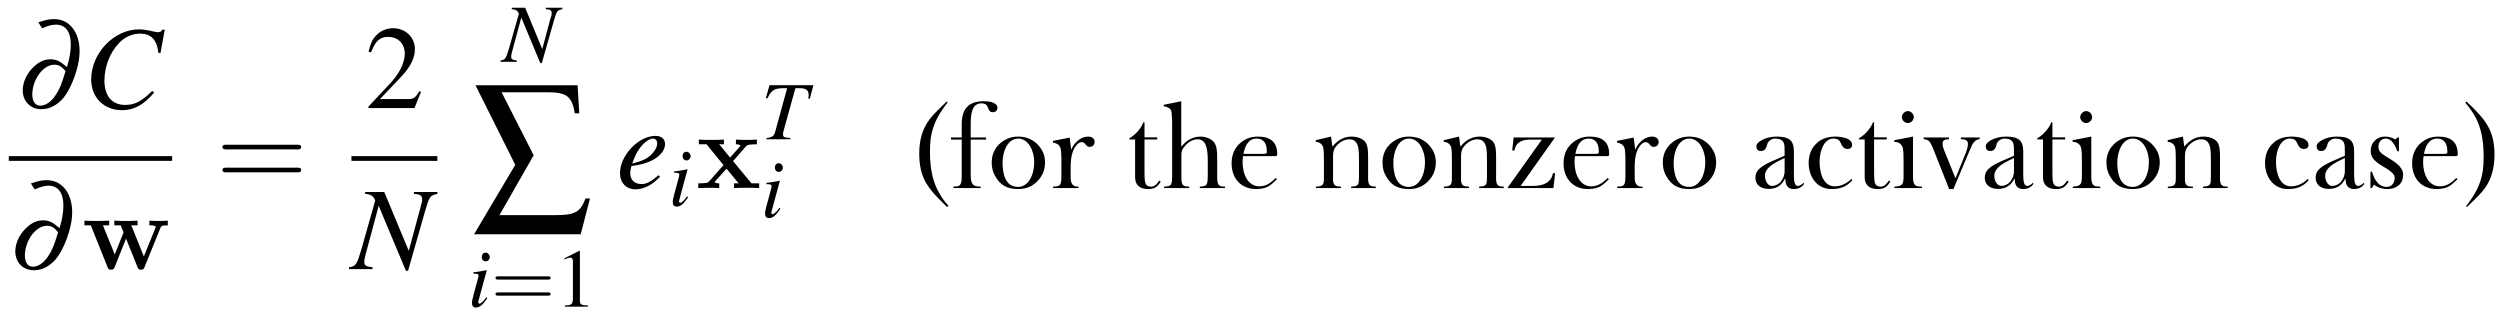
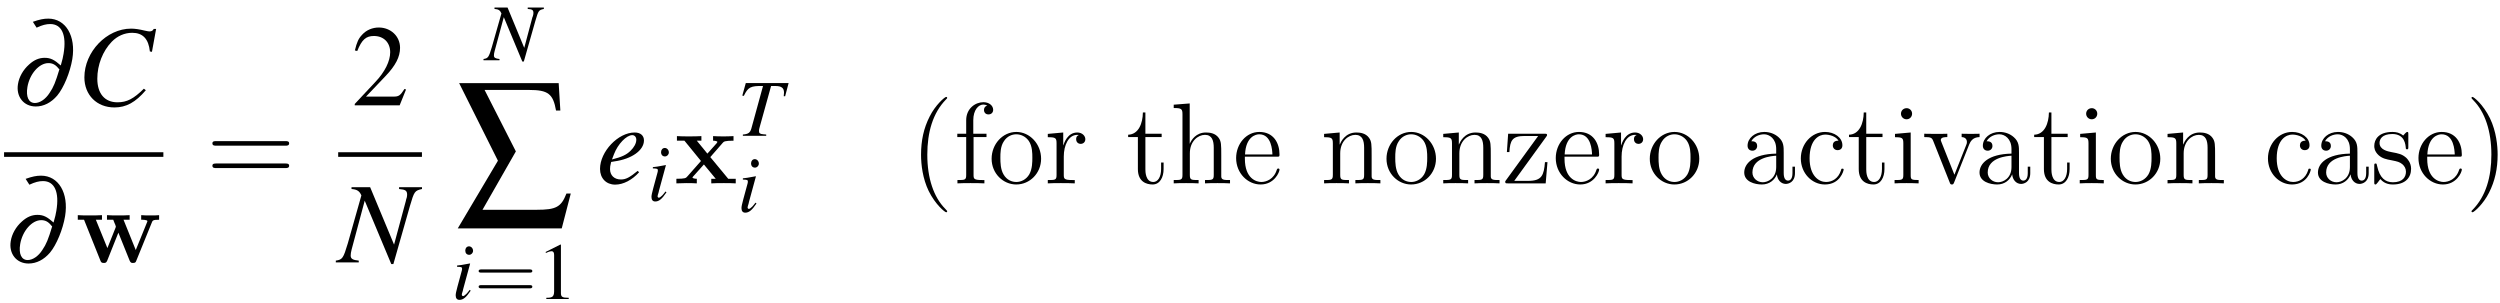
- <svg xmlns="http://www.w3.org/2000/svg" xmlns:xlink="http://www.w3.org/1999/xlink" width="274pt" height="34pt" viewBox="0 0 274 34" version="1.1">
+ <svg xmlns="http://www.w3.org/2000/svg" xmlns:xlink="http://www.w3.org/1999/xlink" width="281pt" height="34pt" viewBox="0 0 281 34" version="1.1">
  <defs>
    <g>
      <symbol overflow="visible" id="glyph0-0">
        <path style="stroke:none;" d="" />
      </symbol>
      <symbol overflow="visible" id="glyph0-1">
        <path style="stroke:none;" d="M 2.844 -8.734 C 3.484 -9.031 3.922 -9.141 4.375 -9.141 C 5.672 -9.141 6.234 -7.922 5.875 -5.797 C 5.812 -5.422 5.75 -5.125 5.562 -4.484 C 4.844 -5.125 4.406 -5.344 3.75 -5.344 C 3.125 -5.344 2.562 -5.109 2 -4.594 C 1.328 -4 0.875 -3.188 0.75 -2.391 C 0.516 -0.984 1.391 0.125 2.75 0.125 C 3.641 0.125 4.469 -0.297 5.156 -1.094 C 5.891 -1.969 6.609 -3.703 6.859 -5.203 C 7.281 -7.797 6.125 -9.75 4.156 -9.75 C 3.641 -9.75 3.172 -9.656 2.422 -9.391 Z M 5.406 -4.047 C 4.969 -2.609 4.75 -2.047 4.297 -1.391 C 3.859 -0.703 3.219 -0.266 2.656 -0.266 C 1.953 -0.266 1.625 -0.953 1.812 -2.062 C 2.062 -3.531 3.125 -4.75 4.172 -4.75 C 4.625 -4.75 4.969 -4.578 5.312 -4.141 C 5.375 -4.094 5.375 -4.094 5.406 -4.047 Z M 5.406 -4.047 " />
      </symbol>
      <symbol overflow="visible" id="glyph1-0">
        <path style="stroke:none;" d="" />
      </symbol>
      <symbol overflow="visible" id="glyph1-1">
        <path style="stroke:none;" d="M 8.453 -6.016 L 8.922 -8.594 L 8.656 -8.594 C 8.547 -8.391 8.422 -8.312 8.156 -8.312 C 8.062 -8.312 7.906 -8.344 7.625 -8.406 C 7.047 -8.547 6.531 -8.625 6.109 -8.625 C 3.359 -8.625 0.859 -6.016 0.859 -3.141 C 0.859 -1.172 2.25 0.234 4.234 0.234 C 5.562 0.234 6.609 -0.344 7.766 -1.703 L 7.547 -1.875 C 6.391 -0.734 5.641 -0.344 4.578 -0.344 C 3.141 -0.344 2.312 -1.328 2.312 -3 C 2.312 -4.547 2.922 -6.109 3.938 -7.156 C 4.562 -7.797 5.375 -8.156 6.234 -8.156 C 7.422 -8.156 8.078 -7.469 8.219 -6.062 Z M 8.453 -6.016 " />
      </symbol>
      <symbol overflow="visible" id="glyph1-2">
        <path style="stroke:none;" d="M 9.422 -8.453 L 6.844 -8.453 L 6.844 -8.25 C 7.578 -8.188 7.75 -8.062 7.75 -7.594 C 7.75 -7.438 7.719 -7.281 7.625 -7.016 C 7.609 -6.984 7.609 -6.938 7.609 -6.922 L 6.281 -2 L 3.594 -8.453 L 1.5 -8.453 L 1.5 -8.25 C 2.109 -8.203 2.391 -8.031 2.609 -7.531 L 1.078 -2.125 C 0.578 -0.469 0.484 -0.312 -0.266 -0.203 L -0.266 0 L 2.312 0 L 2.312 -0.203 C 1.641 -0.266 1.406 -0.406 1.406 -0.766 C 1.406 -0.938 1.438 -1.188 1.516 -1.469 L 2.984 -6.938 L 5.969 0.188 L 6.203 0.188 L 8.062 -6.328 C 8.547 -7.984 8.594 -8.062 9.422 -8.25 Z M 9.422 -8.453 " />
      </symbol>
      <symbol overflow="visible" id="glyph1-3">
        <path style="stroke:none;" d="M 4.641 -1.406 C 3.703 -0.641 3.297 -0.438 2.75 -0.438 C 2 -0.438 1.531 -0.906 1.531 -1.609 C 1.531 -1.797 1.547 -2 1.656 -2.406 L 2.016 -2.469 C 3.969 -2.734 5.344 -3.719 5.344 -4.828 C 5.344 -5.375 4.953 -5.719 4.297 -5.719 C 2.438 -5.719 0.406 -3.578 0.406 -1.625 C 0.406 -0.578 1.094 0.141 2.109 0.141 C 3.031 0.141 4.031 -0.391 4.797 -1.25 Z M 1.969 -3.266 C 2.406 -4.422 3.375 -5.422 4.031 -5.422 C 4.297 -5.422 4.484 -5.203 4.484 -4.906 C 4.484 -4.5 4.234 -4.047 3.828 -3.656 C 3.359 -3.203 2.859 -2.969 1.75 -2.688 Z M 1.969 -3.266 " />
      </symbol>
      <symbol overflow="visible" id="glyph2-0">
        <path style="stroke:none;" d="" />
      </symbol>
      <symbol overflow="visible" id="glyph2-1">
        <path style="stroke:none;" d="M 8.609 -4.5 C 8.688 -4.703 8.719 -4.797 9.422 -4.797 L 9.422 -5.312 C 9.078 -5.281 8.922 -5.281 8.484 -5.281 C 8 -5.281 7.844 -5.281 7.406 -5.312 L 7.406 -4.797 C 7.516 -4.797 8.109 -4.797 8.109 -4.641 C 8.109 -4.625 8.109 -4.609 8.062 -4.5 L 6.797 -1.391 L 5.422 -4.797 L 6.109 -4.797 L 6.109 -5.312 C 5.828 -5.281 5.109 -5.281 4.797 -5.281 C 4.188 -5.281 4.156 -5.281 3.562 -5.312 L 3.562 -4.797 L 4.266 -4.797 C 4.297 -4.703 4.359 -4.547 4.406 -4.438 C 4.453 -4.359 4.562 -4.078 4.562 -4.016 C 4.562 -4 4.531 -3.906 4.516 -3.875 L 3.609 -1.609 L 2.312 -4.797 L 3 -4.797 L 3 -5.312 C 2.719 -5.281 1.906 -5.281 1.594 -5.281 C 1.203 -5.281 0.641 -5.281 0.281 -5.312 L 0.281 -4.797 L 0.984 -4.797 L 2.812 -0.234 C 2.891 -0.031 2.938 0.062 3.203 0.062 C 3.328 0.062 3.484 0.062 3.578 -0.172 L 4.844 -3.344 L 6.109 -0.203 C 6.219 0.062 6.344 0.062 6.484 0.062 C 6.75 0.062 6.797 -0.016 6.875 -0.234 Z M 8.609 -4.5 " />
      </symbol>
      <symbol overflow="visible" id="glyph2-2">
        <path style="stroke:none;" d="M 4.031 -2.953 L 5.422 -4.547 C 5.547 -4.703 5.656 -4.797 6.641 -4.797 L 6.641 -5.312 C 5.969 -5.281 5.953 -5.281 5.547 -5.281 C 5.203 -5.281 4.688 -5.281 4.344 -5.312 L 4.344 -4.797 C 4.578 -4.797 4.828 -4.734 4.828 -4.656 C 4.828 -4.625 4.766 -4.547 4.75 -4.516 L 3.703 -3.344 L 2.516 -4.797 L 3.031 -4.797 L 3.031 -5.312 C 2.75 -5.281 1.938 -5.281 1.609 -5.281 C 1.25 -5.281 0.609 -5.281 0.281 -5.312 L 0.281 -4.797 L 1.125 -4.797 L 2.984 -2.516 L 1.438 -0.766 C 1.297 -0.594 1.203 -0.516 0.219 -0.516 L 0.219 0 C 0.938 -0.031 0.953 -0.031 1.328 -0.031 C 1.672 -0.031 2.172 -0.031 2.516 0 L 2.516 -0.516 C 2.281 -0.516 2.031 -0.578 2.031 -0.656 C 2.031 -0.672 2.031 -0.688 2.109 -0.781 L 3.312 -2.125 L 4.641 -0.516 L 4.141 -0.516 L 4.141 0 C 4.422 -0.031 5.219 -0.031 5.562 -0.031 C 5.922 -0.031 6.547 -0.031 6.891 0 L 6.891 -0.516 L 6.047 -0.516 Z M 4.031 -2.953 " />
      </symbol>
      <symbol overflow="visible" id="glyph3-0">
        <path style="stroke:none;" d="" />
      </symbol>
      <symbol overflow="visible" id="glyph3-1">
        <path style="stroke:none;" d="M 8.906 -4.234 C 9.094 -4.234 9.344 -4.234 9.344 -4.5 C 9.344 -4.75 9.094 -4.75 8.906 -4.75 L 1.156 -4.75 C 0.969 -4.75 0.719 -4.75 0.719 -4.5 C 0.719 -4.234 0.969 -4.234 1.172 -4.234 Z M 8.906 -1.719 C 9.094 -1.719 9.344 -1.719 9.344 -1.984 C 9.344 -2.234 9.094 -2.234 8.906 -2.234 L 1.172 -2.234 C 0.969 -2.234 0.719 -2.234 0.719 -1.984 C 0.719 -1.719 0.969 -1.719 1.156 -1.719 Z M 8.906 -1.719 " />
      </symbol>
      <symbol overflow="visible" id="glyph4-0">
        <path style="stroke:none;" d="" />
      </symbol>
      <symbol overflow="visible" id="glyph4-1">
        <path style="stroke:none;" d="M 6.156 -1.781 L 5.984 -1.844 C 5.5 -1.094 5.344 -0.984 4.75 -0.984 L 1.656 -0.984 L 3.828 -3.266 C 4.984 -4.469 5.484 -5.453 5.484 -6.469 C 5.484 -7.766 4.438 -8.75 3.094 -8.75 C 2.391 -8.75 1.703 -8.469 1.234 -7.953 C 0.812 -7.516 0.625 -7.094 0.406 -6.172 L 0.672 -6.109 C 1.188 -7.391 1.656 -7.797 2.547 -7.797 C 3.641 -7.797 4.375 -7.062 4.375 -5.969 C 4.375 -4.969 3.781 -3.75 2.688 -2.609 L 0.391 -0.156 L 0.391 0 L 5.438 0 Z M 6.156 -1.781 " />
      </symbol>
      <symbol overflow="visible" id="glyph5-0">
        <path style="stroke:none;" d="" />
      </symbol>
      <symbol overflow="visible" id="glyph5-1">
        <path style="stroke:none;" d="M 6.594 -5.922 L 4.781 -5.922 L 4.781 -5.766 C 5.297 -5.734 5.422 -5.641 5.422 -5.312 C 5.422 -5.203 5.406 -5.094 5.344 -4.906 C 5.328 -4.891 5.312 -4.844 5.312 -4.844 L 4.391 -1.391 L 2.516 -5.922 L 1.047 -5.922 L 1.047 -5.766 C 1.484 -5.734 1.672 -5.625 1.828 -5.266 L 0.75 -1.484 C 0.406 -0.328 0.328 -0.219 -0.188 -0.141 L -0.188 0 L 1.609 0 L 1.609 -0.141 C 1.156 -0.188 0.984 -0.281 0.984 -0.531 C 0.984 -0.656 1 -0.828 1.062 -1.031 L 2.094 -4.844 L 4.172 0.141 L 4.344 0.141 L 5.641 -4.422 C 5.984 -5.594 6.016 -5.641 6.594 -5.766 Z M 6.594 -5.922 " />
      </symbol>
      <symbol overflow="visible" id="glyph5-2">
        <path style="stroke:none;" d="M 2.016 -1.031 C 1.797 -0.75 1.734 -0.672 1.641 -0.578 C 1.484 -0.422 1.344 -0.328 1.266 -0.328 C 1.203 -0.328 1.125 -0.406 1.125 -0.469 C 1.125 -0.547 1.156 -0.688 1.219 -0.859 C 1.219 -0.891 1.234 -0.953 1.266 -1.031 L 1.266 -1.062 L 2.062 -3.984 L 2.047 -4 C 1.125 -3.828 0.938 -3.797 0.594 -3.766 L 0.594 -3.625 C 1.062 -3.609 1.156 -3.594 1.156 -3.406 C 1.156 -3.328 1.141 -3.188 1.078 -3.016 L 0.641 -1.406 C 0.5 -0.875 0.438 -0.594 0.438 -0.422 C 0.438 -0.078 0.594 0.094 0.859 0.094 C 1.281 0.094 1.609 -0.172 2.125 -0.938 Z M 1.938 -5.922 C 1.688 -5.922 1.516 -5.719 1.516 -5.453 C 1.516 -5.156 1.688 -4.969 1.953 -4.969 C 2.188 -4.969 2.391 -5.172 2.391 -5.422 C 2.391 -5.688 2.188 -5.922 1.938 -5.922 Z M 1.938 -5.922 " />
      </symbol>
      <symbol overflow="visible" id="glyph5-3">
        <path style="stroke:none;" d="M 5.734 -5.922 L 0.922 -5.922 L 0.531 -4.516 L 0.703 -4.484 C 1.172 -5.469 1.469 -5.625 2.859 -5.594 L 1.547 -0.812 C 1.406 -0.328 1.188 -0.188 0.594 -0.141 L 0.594 0 L 3.219 0 L 3.219 -0.141 C 3.062 -0.156 2.922 -0.172 2.875 -0.172 C 2.516 -0.203 2.406 -0.281 2.406 -0.547 C 2.406 -0.672 2.422 -0.781 2.516 -1.094 L 3.766 -5.594 L 4.266 -5.594 C 4.922 -5.594 5.219 -5.375 5.219 -4.859 C 5.219 -4.75 5.203 -4.609 5.188 -4.453 L 5.344 -4.438 Z M 5.734 -5.922 " />
      </symbol>
      <symbol overflow="visible" id="glyph6-0">
        <path style="stroke:none;" d="" />
      </symbol>
      <symbol overflow="visible" id="glyph6-1">
        <path style="stroke:none;" d="M 3.281 -13.266 L 8.281 -13.266 C 10.422 -13.266 10.984 -12.828 11.312 -10.953 L 11.797 -10.953 L 11.609 -14.031 L 0.422 -14.031 L 4.781 -5.312 L 0.266 2.297 L 11.953 2.297 L 12.969 -1.625 L 12.484 -1.625 C 11.891 -0.109 11.328 0.203 9.156 0.203 L 3.047 0.203 L 6.797 -6.359 Z M 3.281 -13.266 " />
      </symbol>
      <symbol overflow="visible" id="glyph7-0">
        <path style="stroke:none;" d="" />
      </symbol>
      <symbol overflow="visible" id="glyph7-1">
        <path style="stroke:none;" d="M 6.219 -2.969 C 6.359 -2.969 6.531 -2.969 6.531 -3.141 C 6.531 -3.328 6.359 -3.328 6.234 -3.328 L 0.812 -3.328 C 0.688 -3.328 0.5 -3.328 0.5 -3.141 C 0.5 -2.969 0.688 -2.969 0.812 -2.969 Z M 6.234 -1.203 C 6.359 -1.203 6.531 -1.203 6.531 -1.391 C 6.531 -1.562 6.359 -1.562 6.219 -1.562 L 0.812 -1.562 C 0.688 -1.562 0.5 -1.562 0.5 -1.391 C 0.5 -1.203 0.688 -1.203 0.812 -1.203 Z M 6.234 -1.203 " />
      </symbol>
      <symbol overflow="visible" id="glyph8-0">
        <path style="stroke:none;" d="" />
      </symbol>
      <symbol overflow="visible" id="glyph8-1">
        <path style="stroke:none;" d="M 2.641 -6.125 L 1 -5.297 L 1 -5.172 C 1.109 -5.219 1.219 -5.25 1.25 -5.281 C 1.406 -5.344 1.562 -5.375 1.656 -5.375 C 1.844 -5.375 1.938 -5.234 1.938 -4.953 L 1.938 -0.844 C 1.938 -0.547 1.859 -0.328 1.719 -0.25 C 1.578 -0.172 1.453 -0.141 1.062 -0.141 L 1.062 0 L 3.578 0 L 3.578 -0.141 C 2.859 -0.141 2.703 -0.234 2.703 -0.672 L 2.703 -6.109 Z M 2.641 -6.125 " />
      </symbol>
      <symbol overflow="visible" id="glyph9-0">
-         <path style="stroke:none;" d="M 1.516 -11.344 L 1.516 3.047 L 7.312 3.047 L 7.312 -11.344 Z M 2.812 2.328 L 2.812 -10.641 L 6.016 -10.641 L 6.016 2.328 Z M 2.812 2.328 " />
+         <path style="stroke:none;" d="" />
      </symbol>
      <symbol overflow="visible" id="glyph9-1">
-         <path style="stroke:none;" d="M 3.656 -9.391 L 3.547 -9.484 C 2.641 -8.578 1.781 -7.859 1.25 -6.859 C 0.719 -5.891 0.547 -4.844 0.547 -3.781 C 0.547 -2.688 0.703 -1.625 1.25 -0.641 C 1.844 0.391 2.672 1.172 3.594 2.078 L 3.75 1.938 C 3.375 1.547 3.078 1.125 2.828 0.703 C 2.078 -0.5 1.719 -2 1.719 -3.984 C 1.719 -4.5 1.75 -5 1.797 -5.422 C 2.062 -7.141 2.75 -8.188 3.656 -9.391 Z M 3.656 -9.391 " />
+         <path style="stroke:none;" d="M 4.203 3.141 C 4.203 3.109 4.203 3.078 3.984 2.859 C 2.688 1.547 1.969 -0.578 1.969 -3.219 C 1.969 -5.734 2.578 -7.906 4.078 -9.438 C 4.203 -9.547 4.203 -9.578 4.203 -9.609 C 4.203 -9.688 4.141 -9.719 4.094 -9.719 C 3.922 -9.719 2.859 -8.781 2.234 -7.516 C 1.562 -6.203 1.266 -4.812 1.266 -3.219 C 1.266 -2.078 1.453 -0.531 2.125 0.859 C 2.891 2.406 3.953 3.25 4.094 3.25 C 4.141 3.25 4.203 3.219 4.203 3.141 Z M 4.203 3.141 " />
      </symbol>
      <symbol overflow="visible" id="glyph9-2">
-         <path style="stroke:none;" d="M 3.562 -9.281 C 4.156 -9.281 4.219 -8.969 4.312 -8.734 C 4.406 -8.453 4.531 -8.312 4.859 -8.312 C 5.141 -8.312 5.328 -8.547 5.328 -8.828 C 5.328 -9.031 5.188 -9.188 4.906 -9.328 C 4.641 -9.469 4.281 -9.516 3.844 -9.516 C 2.266 -9.516 1.406 -8.812 1.406 -6.969 L 1.406 -5.547 L 0.234 -5.547 L 0.234 -5.312 L 1.406 -5.312 L 1.406 -1.391 C 1.406 -0.953 1.406 -0.609 1.25 -0.391 C 1.125 -0.172 0.875 -0.188 0.5 -0.156 L 0.5 0 L 3.484 0 L 3.484 -0.156 C 3.266 -0.172 3.078 -0.172 2.938 -0.219 C 2.469 -0.344 2.391 -0.828 2.391 -1.469 L 2.391 -5.312 L 4.078 -5.312 L 4.078 -5.547 L 2.391 -5.547 L 2.391 -7.031 C 2.391 -8.359 2.625 -9.281 3.562 -9.281 Z M 3.562 -9.281 " />
+         <path style="stroke:none;" d="M 4.438 -8.266 C 4.438 -8.75 3.969 -9.125 3.344 -9.125 C 2.438 -9.125 1.406 -8.422 1.406 -7.094 L 1.406 -5.578 L 0.406 -5.578 L 0.406 -5.203 L 1.406 -5.203 L 1.406 -0.953 C 1.406 -0.375 1.266 -0.375 0.422 -0.375 L 0.422 0 C 0.797 -0.031 1.5 -0.031 1.891 -0.031 C 2.234 -0.031 3.156 -0.031 3.453 0 L 3.453 -0.375 L 3.203 -0.375 C 2.25 -0.375 2.234 -0.516 2.234 -0.984 L 2.234 -5.203 L 3.688 -5.203 L 3.688 -5.578 L 2.203 -5.578 L 2.203 -7.094 C 2.203 -8.266 2.797 -8.859 3.328 -8.859 C 3.438 -8.859 3.625 -8.828 3.781 -8.75 C 3.734 -8.75 3.406 -8.625 3.406 -8.25 C 3.406 -7.953 3.609 -7.75 3.906 -7.75 C 4.219 -7.75 4.438 -7.953 4.438 -8.266 Z M 4.438 -8.266 " />
      </symbol>
      <symbol overflow="visible" id="glyph9-3">
-         <path style="stroke:none;" d="M 3.391 -5.641 C 3 -5.641 2.641 -5.578 2.281 -5.438 C 1.312 -5.031 0.5 -4.156 0.5 -2.812 C 0.5 -2.391 0.562 -2 0.719 -1.625 C 1.172 -0.688 1.781 0.109 3.391 0.109 C 4.375 0.109 5 -0.25 5.469 -0.719 C 5.953 -1.188 6.344 -1.875 6.344 -2.812 C 6.344 -3.219 6.266 -3.594 6.109 -3.953 C 5.641 -4.891 4.766 -5.641 3.391 -5.641 Z M 3.391 -5.422 C 4.562 -5.422 5.172 -4 5.156 -2.812 C 5.141 -1.297 4.438 -0.125 3.391 -0.125 C 2 -0.125 1.688 -1.516 1.688 -2.812 C 1.688 -4 2.25 -5.422 3.391 -5.422 Z M 3.391 -5.422 " />
+         <path style="stroke:none;" d="M 5.953 -2.766 C 5.953 -4.438 4.672 -5.781 3.172 -5.781 C 1.625 -5.781 0.391 -4.406 0.391 -2.766 C 0.391 -1.109 1.688 0.125 3.156 0.125 C 4.688 0.125 5.953 -1.141 5.953 -2.766 Z M 4.969 -2.891 C 4.969 -2.438 4.969 -1.625 4.625 -1.016 C 4.266 -0.406 3.672 -0.156 3.172 -0.156 C 2.688 -0.156 2.109 -0.359 1.734 -1 C 1.391 -1.578 1.375 -2.344 1.375 -2.891 C 1.375 -3.375 1.375 -4.172 1.781 -4.75 C 2.141 -5.312 2.703 -5.516 3.156 -5.516 C 3.672 -5.516 4.203 -5.281 4.562 -4.781 C 4.969 -4.188 4.969 -3.375 4.969 -2.891 Z M 4.969 -2.891 " />
      </symbol>
      <symbol overflow="visible" id="glyph9-4">
-         <path style="stroke:none;" d="M 4.938 -5.047 C 4.938 -5.438 4.625 -5.641 4.219 -5.641 C 4.047 -5.641 3.859 -5.609 3.688 -5.547 C 3.109 -5.328 2.656 -4.828 2.391 -4.25 L 2.359 -4.25 L 2.203 -5.531 L 0.375 -5.172 L 0.375 -4.984 C 0.562 -4.969 0.844 -4.844 0.953 -4.75 C 1.172 -4.562 1.25 -4.344 1.266 -3.922 C 1.297 -3.656 1.297 -3.297 1.297 -2.812 L 1.297 -1.375 C 1.297 -1.094 1.281 -0.906 1.266 -0.734 C 1.188 -0.203 0.969 -0.188 0.391 -0.156 L 0.391 0 L 3.172 0 L 3.172 -0.156 C 2.984 -0.172 2.844 -0.156 2.703 -0.234 C 2.312 -0.453 2.312 -0.844 2.312 -1.453 L 2.312 -2.297 C 2.312 -3.266 2.469 -4.078 2.875 -4.609 C 3.062 -4.859 3.297 -5.031 3.484 -5.031 C 3.984 -5.031 3.953 -4.531 4.344 -4.516 C 4.688 -4.5 4.938 -4.703 4.938 -5.047 Z M 4.938 -5.047 " />
+         <path style="stroke:none;" d="M 4.578 -4.969 C 4.578 -5.344 4.219 -5.719 3.672 -5.719 C 2.562 -5.719 2.188 -4.516 2.109 -4.281 L 2.094 -4.281 L 2.094 -5.719 L 0.359 -5.562 L 0.359 -5.188 C 1.25 -5.188 1.344 -5.109 1.344 -4.469 L 1.344 -0.953 C 1.344 -0.375 1.203 -0.375 0.359 -0.375 L 0.359 0 C 0.719 -0.031 1.438 -0.031 1.828 -0.031 C 2.172 -0.031 3.094 -0.031 3.391 0 L 3.391 -0.375 L 3.141 -0.375 C 2.188 -0.375 2.156 -0.516 2.156 -0.984 L 2.156 -3.016 C 2.156 -4.281 2.688 -5.453 3.672 -5.453 C 3.781 -5.453 3.812 -5.453 3.859 -5.438 C 3.75 -5.391 3.547 -5.312 3.547 -4.969 C 3.547 -4.578 3.844 -4.438 4.047 -4.438 C 4.312 -4.438 4.578 -4.609 4.578 -4.969 Z M 4.578 -4.969 " />
      </symbol>
      <symbol overflow="visible" id="glyph9-5">
-         <path style="stroke:none;" d="M 2.469 0.109 C 3.172 0.109 3.484 -0.109 3.859 -0.703 L 3.703 -0.828 C 3.5 -0.531 3.234 -0.156 2.797 -0.156 C 2.125 -0.156 2.078 -0.625 2.078 -1.703 L 2.078 -5.328 L 3.469 -5.328 L 3.469 -5.562 L 2.078 -5.562 L 2.078 -7.203 L 1.953 -7.203 C 1.688 -6.5 1.078 -5.844 0.422 -5.453 L 0.422 -5.328 L 1.047 -5.328 L 1.047 -1.172 C 1.047 -0.312 1.594 0.109 2.469 0.109 Z M 2.469 0.109 " />
+         <path style="stroke:none;" d="M 4.219 -1.609 L 4.219 -2.344 L 3.938 -2.344 L 3.938 -1.625 C 3.938 -0.703 3.562 -0.156 3.062 -0.156 C 2.172 -0.156 2.172 -1.359 2.172 -1.578 L 2.172 -5.203 L 4 -5.203 L 4 -5.578 L 2.172 -5.578 L 2.172 -7.969 L 1.891 -7.969 C 1.875 -6.75 1.406 -5.5 0.234 -5.469 L 0.234 -5.203 L 1.328 -5.203 L 1.328 -1.609 C 1.328 -0.172 2.297 0.125 2.984 0.125 C 3.797 0.125 4.219 -0.672 4.219 -1.609 Z M 4.219 -1.609 " />
      </symbol>
      <symbol overflow="visible" id="glyph9-6">
-         <path style="stroke:none;" d="M 2.172 -1.453 L 2.172 -3.609 C 2.172 -3.906 2.219 -4.156 2.359 -4.359 C 2.656 -4.766 3.188 -5.344 3.953 -5.344 C 4.938 -5.344 5.062 -4.188 5.062 -2.922 L 5.062 -1.375 C 5.062 -1.094 5.047 -0.906 5.031 -0.734 C 4.969 -0.234 4.734 -0.188 4.188 -0.156 L 4.188 0 L 6.953 0 L 6.953 -0.156 C 6.766 -0.172 6.609 -0.172 6.484 -0.203 C 6.078 -0.344 6.094 -0.859 6.094 -1.453 L 6.094 -3.344 C 6.094 -4.125 6.031 -4.609 5.75 -5.031 C 5.438 -5.375 4.906 -5.641 4.25 -5.641 C 3.344 -5.641 2.609 -5.125 2.203 -4.562 L 2.156 -4.562 L 2.156 -9.516 L 0.234 -9.125 L 0.234 -8.953 C 0.547 -8.953 0.922 -8.75 1.016 -8.562 C 1.062 -8.516 1.062 -8.438 1.078 -8.359 C 1.109 -8.219 1.109 -8.047 1.125 -7.797 C 1.156 -7.547 1.156 -7.219 1.156 -6.812 L 1.156 -1.375 C 1.156 -0.953 1.156 -0.594 1.016 -0.375 C 0.875 -0.188 0.594 -0.188 0.266 -0.156 L 0.266 0 L 3.031 0 L 3.031 -0.156 C 2.844 -0.172 2.688 -0.172 2.562 -0.203 C 2.125 -0.344 2.172 -0.844 2.172 -1.453 Z M 2.172 -1.453 " />
+         <path style="stroke:none;" d="M 6.75 0 L 6.75 -0.375 C 6.094 -0.375 5.781 -0.375 5.766 -0.766 L 5.766 -3.141 C 5.766 -4.359 5.766 -4.719 5.469 -5.125 C 5.094 -5.641 4.484 -5.719 4.047 -5.719 C 2.922 -5.719 2.406 -4.875 2.234 -4.469 L 2.219 -4.469 L 2.219 -8.984 L 0.422 -8.844 L 0.422 -8.469 C 1.297 -8.469 1.406 -8.375 1.406 -7.75 L 1.406 -0.953 C 1.406 -0.375 1.25 -0.375 0.422 -0.375 L 0.422 0 C 0.75 -0.031 1.453 -0.031 1.812 -0.031 C 2.188 -0.031 2.891 -0.031 3.219 0 L 3.219 -0.375 C 2.391 -0.375 2.234 -0.375 2.234 -0.953 L 2.234 -3.375 C 2.234 -4.734 3.141 -5.453 3.938 -5.453 C 4.734 -5.453 4.922 -4.797 4.922 -4 L 4.922 -0.953 C 4.922 -0.375 4.781 -0.375 3.938 -0.375 L 3.938 0 C 4.281 -0.031 4.969 -0.031 5.344 -0.031 C 5.719 -0.031 6.406 -0.031 6.75 0 Z M 6.75 0 " />
      </symbol>
      <symbol overflow="visible" id="glyph9-7">
-         <path style="stroke:none;" d="M 3.547 -0.188 C 2.281 -0.188 1.703 -1.531 1.703 -2.844 C 1.703 -3.016 1.719 -3.375 1.766 -3.5 L 5.188 -3.5 C 5.422 -3.5 5.5 -3.516 5.5 -3.703 C 5.5 -5.062 4.734 -5.641 3.375 -5.641 C 2.969 -5.641 2.578 -5.578 2.219 -5.422 C 1.234 -4.984 0.5 -4.109 0.5 -2.703 C 0.5 -1.031 1.562 0.141 3.25 0.109 C 4.438 0.078 4.781 -0.312 5.469 -0.969 L 5.344 -1.109 C 4.891 -0.656 4.328 -0.188 3.547 -0.188 Z M 4.359 -4.047 C 4.359 -3.984 4.359 -3.922 4.359 -3.875 C 4.297 -3.703 3.984 -3.75 3.734 -3.75 L 1.797 -3.75 C 1.969 -4.656 2.359 -5.422 3.25 -5.422 C 4.125 -5.406 4.359 -4.719 4.359 -4.047 Z M 4.359 -4.047 " />
+         <path style="stroke:none;" d="M 5.266 -1.547 C 5.266 -1.625 5.203 -1.672 5.125 -1.672 C 5.031 -1.672 5 -1.609 4.969 -1.547 C 4.641 -0.453 3.766 -0.156 3.219 -0.156 C 2.688 -0.156 1.375 -0.516 1.375 -2.766 L 1.375 -3 L 4.969 -3 C 5.25 -3 5.266 -3 5.266 -3.25 C 5.266 -4.562 4.578 -5.781 3 -5.781 C 1.531 -5.781 0.391 -4.438 0.391 -2.844 C 0.391 -1.125 1.703 0.125 3.141 0.125 C 4.688 0.125 5.266 -1.266 5.266 -1.547 Z M 4.469 -3.25 L 1.391 -3.25 C 1.484 -5.281 2.625 -5.516 2.984 -5.516 C 4.375 -5.516 4.453 -3.688 4.469 -3.25 Z M 4.469 -3.25 " />
      </symbol>
      <symbol overflow="visible" id="glyph9-8">
-         <path style="stroke:none;" d="M 2.234 -4.578 L 2.188 -4.578 L 2.047 -5.641 L 0.375 -5.25 L 0.375 -5.062 C 0.547 -5.047 0.797 -5 0.953 -4.844 C 1.188 -4.594 1.266 -4.469 1.266 -3.141 L 1.266 -1.359 C 1.266 -1.094 1.266 -0.891 1.25 -0.719 C 1.203 -0.234 0.891 -0.188 0.391 -0.156 L 0.391 0 L 3.141 0 L 3.141 -0.156 C 2.938 -0.172 2.766 -0.172 2.656 -0.203 C 2.203 -0.359 2.266 -0.812 2.266 -1.438 L 2.266 -3.234 C 2.266 -3.719 2.266 -4.047 2.453 -4.359 C 2.719 -4.828 3.359 -5.344 4.047 -5.344 C 5.156 -5.344 5.109 -4.094 5.109 -2.953 L 5.109 -1.359 C 5.109 -1.094 5.109 -0.891 5.094 -0.719 C 5.047 -0.234 4.766 -0.188 4.25 -0.156 L 4.25 0 L 6.953 0 L 6.953 -0.156 C 6.781 -0.172 6.609 -0.172 6.5 -0.203 C 6.062 -0.344 6.109 -0.844 6.109 -1.438 L 6.109 -3.375 C 6.109 -4.141 6.078 -4.656 5.797 -5.062 C 5.484 -5.422 4.953 -5.641 4.297 -5.641 C 3.359 -5.641 2.688 -5.141 2.234 -4.578 Z M 2.234 -4.578 " />
+         <path style="stroke:none;" d="M 6.75 0 L 6.75 -0.375 C 6.094 -0.375 5.781 -0.375 5.766 -0.766 L 5.766 -3.141 C 5.766 -4.359 5.766 -4.719 5.469 -5.125 C 5.094 -5.641 4.484 -5.719 4.047 -5.719 C 2.781 -5.719 2.297 -4.641 2.188 -4.375 L 2.172 -4.375 L 2.172 -5.719 L 0.422 -5.562 L 0.422 -5.188 C 1.297 -5.188 1.406 -5.109 1.406 -4.469 L 1.406 -0.953 C 1.406 -0.375 1.25 -0.375 0.422 -0.375 L 0.422 0 C 0.75 -0.031 1.453 -0.031 1.812 -0.031 C 2.188 -0.031 2.891 -0.031 3.219 0 L 3.219 -0.375 C 2.391 -0.375 2.234 -0.375 2.234 -0.953 L 2.234 -3.375 C 2.234 -4.734 3.141 -5.453 3.938 -5.453 C 4.734 -5.453 4.922 -4.797 4.922 -4 L 4.922 -0.953 C 4.922 -0.375 4.781 -0.375 3.938 -0.375 L 3.938 0 C 4.281 -0.031 4.969 -0.031 5.344 -0.031 C 5.719 -0.031 6.406 -0.031 6.75 0 Z M 6.75 0 " />
      </symbol>
      <symbol overflow="visible" id="glyph9-9">
-         <path style="stroke:none;" d="M 5.203 0 L 5.391 -1.625 L 5.156 -1.625 C 4.953 -0.625 4.156 -0.234 2.922 -0.234 L 1.609 -0.234 L 5.344 -5.5 L 5.344 -5.547 L 0.844 -5.547 L 0.688 -4.109 L 0.922 -4.109 C 1.078 -5 1.703 -5.312 2.688 -5.312 L 3.938 -5.312 L 0.188 -0.047 L 0.188 0 Z M 5.203 0 " />
+         <path style="stroke:none;" d="M 5.094 -2.391 L 4.812 -2.391 C 4.688 -0.906 4.469 -0.281 2.922 -0.281 L 1.359 -0.281 L 4.938 -5.219 C 5.047 -5.359 5.047 -5.391 5.047 -5.438 C 5.047 -5.578 4.969 -5.578 4.734 -5.578 L 0.672 -5.578 L 0.531 -3.516 L 0.812 -3.516 C 0.891 -4.844 1.141 -5.328 2.547 -5.328 L 4.047 -5.328 L 0.344 -0.234 C 0.344 0 0.375 0 0.656 0 L 4.891 0 Z M 5.094 -2.391 " />
      </symbol>
      <symbol overflow="visible" id="glyph9-10">
-         <path style="stroke:none;" d="M 1.5 -1.328 C 1.5 -1.766 1.719 -2.062 1.984 -2.312 C 2.422 -2.719 2.953 -2.953 3.656 -3.297 L 3.656 -1.875 C 3.656 -1.375 3.484 -1.031 3.266 -0.734 C 3.078 -0.469 2.672 -0.234 2.266 -0.234 C 1.781 -0.234 1.5 -0.844 1.5 -1.328 Z M 1.859 0.094 C 2.859 0.109 3.391 -0.406 3.688 -1.016 L 3.734 -1.016 C 3.734 -0.344 3.984 0.109 4.656 0.109 C 5.203 0.109 5.578 -0.125 5.797 -0.469 L 5.719 -0.578 C 5.641 -0.453 5.344 -0.234 5.109 -0.234 C 4.797 -0.234 4.672 -0.609 4.672 -1.406 L 4.672 -4.031 C 4.672 -5.297 4.062 -5.641 2.75 -5.641 C 1.609 -5.641 0.562 -5.062 0.562 -4.609 C 0.562 -4.266 0.703 -4.062 1.047 -4.062 C 1.406 -4.062 1.578 -4.25 1.688 -4.578 C 1.766 -4.812 1.781 -4.984 1.922 -5.109 C 2.016 -5.219 2.297 -5.422 2.562 -5.422 C 3.688 -5.422 3.656 -4.812 3.656 -3.984 L 3.656 -3.547 L 2.156 -2.891 C 1.625 -2.641 1.188 -2.422 0.828 -2.062 C 0.609 -1.844 0.453 -1.531 0.453 -1.141 C 0.453 -0.344 1.047 0.078 1.859 0.094 Z M 1.859 0.094 " />
+         <path style="stroke:none;" d="M 6.141 -1.156 L 6.141 -1.875 L 5.859 -1.875 L 5.859 -1.156 C 5.859 -0.422 5.547 -0.312 5.359 -0.312 C 4.875 -0.312 4.875 -1 4.875 -1.188 L 4.875 -3.453 C 4.875 -4.156 4.875 -4.672 4.297 -5.188 C 3.844 -5.594 3.266 -5.781 2.688 -5.781 C 1.625 -5.781 0.812 -5.078 0.812 -4.234 C 0.812 -3.859 1.062 -3.672 1.359 -3.672 C 1.672 -3.672 1.891 -3.906 1.891 -4.203 C 1.891 -4.734 1.422 -4.734 1.234 -4.734 C 1.531 -5.281 2.156 -5.516 2.672 -5.516 C 3.266 -5.516 4.031 -5.031 4.031 -3.859 L 4.031 -3.344 C 1.422 -3.297 0.438 -2.219 0.438 -1.219 C 0.438 -0.188 1.625 0.125 2.422 0.125 C 3.281 0.125 3.859 -0.391 4.109 -1.016 C 4.156 -0.406 4.562 0.062 5.109 0.062 C 5.391 0.062 6.141 -0.109 6.141 -1.156 Z M 4.031 -1.828 C 4.031 -0.562 3.078 -0.125 2.531 -0.125 C 1.891 -0.125 1.359 -0.594 1.359 -1.219 C 1.359 -2.922 3.562 -3.078 4.031 -3.109 Z M 4.031 -1.828 " />
      </symbol>
      <symbol overflow="visible" id="glyph9-11">
-         <path style="stroke:none;" d="M 3.375 -0.188 C 2.156 -0.188 1.703 -1.531 1.703 -2.891 C 1.703 -4.125 2.203 -5.422 3.219 -5.422 C 3.938 -5.422 3.953 -5 4.125 -4.719 C 4.281 -4.438 4.438 -4.281 4.75 -4.281 C 5.062 -4.281 5.266 -4.438 5.266 -4.734 C 5.266 -5.047 5.016 -5.281 4.75 -5.406 C 4.391 -5.547 3.953 -5.641 3.422 -5.641 C 2.516 -5.641 1.781 -5.344 1.328 -4.859 C 0.828 -4.391 0.5 -3.672 0.5 -2.734 C 0.5 -2.312 0.578 -1.922 0.703 -1.562 C 1.047 -0.641 1.781 0.109 3.031 0.109 C 4.203 0.109 4.812 -0.312 5.297 -0.875 L 5.188 -1 C 4.766 -0.578 4.094 -0.188 3.375 -0.188 Z M 3.375 -0.188 " />
+         <path style="stroke:none;" d="M 5.266 -1.547 C 5.266 -1.656 5.172 -1.656 5.125 -1.656 C 5.016 -1.656 5 -1.625 4.969 -1.469 C 4.672 -0.547 3.984 -0.156 3.281 -0.156 C 2.484 -0.156 1.438 -0.844 1.438 -2.812 C 1.438 -4.969 2.531 -5.484 3.188 -5.484 C 3.672 -5.484 4.391 -5.297 4.688 -4.797 C 4.531 -4.797 4.047 -4.797 4.047 -4.266 C 4.047 -3.953 4.281 -3.734 4.578 -3.734 C 4.891 -3.734 5.125 -3.906 5.125 -4.281 C 5.125 -5.156 4.219 -5.781 3.172 -5.781 C 1.656 -5.781 0.453 -4.438 0.453 -2.797 C 0.453 -1.141 1.703 0.125 3.156 0.125 C 4.875 0.125 5.266 -1.422 5.266 -1.547 Z M 5.266 -1.547 " />
      </symbol>
      <symbol overflow="visible" id="glyph9-12">
-         <path style="stroke:none;" d="M 2.391 -1.453 L 2.391 -5.641 L 0.344 -5.25 L 0.344 -5.062 C 0.688 -5.062 0.891 -4.953 1.047 -4.797 C 1.312 -4.531 1.359 -4.281 1.359 -2.922 L 1.359 -1.375 C 1.359 -1.125 1.359 -0.938 1.328 -0.766 C 1.25 -0.266 0.922 -0.188 0.359 -0.156 L 0.359 0 L 3.375 0 L 3.375 -0.156 C 3.156 -0.172 2.984 -0.172 2.844 -0.203 C 2.391 -0.344 2.391 -0.828 2.391 -1.453 Z M 1.828 -7.125 C 2.172 -7.125 2.484 -7.438 2.484 -7.781 C 2.484 -8.125 2.156 -8.438 1.828 -8.438 C 1.5 -8.438 1.172 -8.109 1.172 -7.781 C 1.172 -7.438 1.484 -7.125 1.828 -7.125 Z M 1.828 -7.125 " />
+         <path style="stroke:none;" d="M 3.125 0 L 3.125 -0.375 C 2.281 -0.375 2.234 -0.438 2.234 -0.953 L 2.234 -5.719 L 0.469 -5.562 L 0.469 -5.188 C 1.297 -5.188 1.406 -5.109 1.406 -4.484 L 1.406 -0.953 C 1.406 -0.375 1.266 -0.375 0.422 -0.375 L 0.422 0 C 0.797 -0.031 1.406 -0.031 1.781 -0.031 C 1.938 -0.031 2.688 -0.031 3.125 0 Z M 2.391 -7.828 C 2.391 -8.219 2.078 -8.453 1.781 -8.453 C 1.406 -8.453 1.141 -8.172 1.141 -7.828 C 1.141 -7.484 1.422 -7.203 1.766 -7.203 C 2.156 -7.203 2.391 -7.516 2.391 -7.828 Z M 2.391 -7.828 " />
      </symbol>
      <symbol overflow="visible" id="glyph9-13">
-         <path style="stroke:none;" d="M 4.906 -4.844 C 4.906 -4.672 4.875 -4.5 4.812 -4.281 C 4.766 -4.078 4.656 -3.797 4.5 -3.453 L 3.562 -1.125 L 3.516 -1.125 L 2.266 -4.219 C 2.188 -4.422 2.125 -4.625 2.125 -4.875 C 2.125 -5.297 2.469 -5.328 2.828 -5.359 L 2.828 -5.547 L 0.047 -5.547 L 0.047 -5.359 C 0.484 -5.328 0.719 -5.141 0.859 -4.812 C 0.922 -4.688 1.016 -4.516 1.094 -4.312 L 2.844 0.109 L 3.312 0.109 C 3.875 -1.188 4.438 -2.609 4.969 -3.828 C 5.094 -4.109 5.203 -4.375 5.328 -4.656 C 5.453 -4.953 5.797 -5.359 6.188 -5.359 L 6.188 -5.547 L 4.125 -5.547 L 4.125 -5.359 C 4.578 -5.359 4.906 -5.25 4.906 -4.844 Z M 4.906 -4.844 " />
+         <path style="stroke:none;" d="M 6.453 -5.203 L 6.453 -5.578 C 6.078 -5.562 5.891 -5.562 5.484 -5.562 L 4.438 -5.578 L 4.438 -5.203 C 4.969 -5.188 5.031 -4.797 5.031 -4.656 C 5.031 -4.531 5.016 -4.469 4.953 -4.312 L 3.625 -0.969 L 2.172 -4.625 C 2.109 -4.812 2.094 -4.812 2.094 -4.875 C 2.094 -5.203 2.594 -5.203 2.828 -5.203 L 2.828 -5.578 C 2.5 -5.562 1.828 -5.562 1.484 -5.562 L 0.234 -5.578 L 0.234 -5.203 C 0.953 -5.203 1.094 -5.156 1.25 -4.75 L 3.094 -0.109 C 3.156 0.062 3.188 0.125 3.344 0.125 C 3.438 0.125 3.516 0.109 3.594 -0.109 L 5.281 -4.359 C 5.406 -4.641 5.625 -5.188 6.453 -5.203 Z M 6.453 -5.203 " />
      </symbol>
      <symbol overflow="visible" id="glyph9-14">
-         <path style="stroke:none;" d="M 2.344 -5.422 C 3.031 -5.422 3.375 -4.656 3.625 -4.031 L 3.797 -4.031 L 3.797 -5.547 L 3.656 -5.547 L 3.375 -5.328 C 3.219 -5.422 3.047 -5.516 2.844 -5.562 C 2.656 -5.625 2.453 -5.641 2.266 -5.641 C 1.781 -5.641 1.406 -5.469 1.156 -5.203 C 0.875 -4.938 0.703 -4.562 0.703 -4.031 C 0.703 -3.375 1.094 -3.047 1.484 -2.734 C 1.969 -2.359 3.328 -1.781 3.328 -1.156 C 3.328 -0.625 3.078 -0.125 2.422 -0.125 C 1.656 -0.125 1.109 -0.812 0.844 -1.797 L 0.672 -1.797 L 0.672 0 L 0.828 0 L 1.062 -0.375 C 1.453 -0.062 1.969 0.109 2.516 0.109 C 3.031 0.109 3.453 -0.031 3.781 -0.312 C 4.109 -0.594 4.25 -1 4.25 -1.484 C 4.25 -2.328 3.297 -2.906 2.594 -3.328 C 2.188 -3.609 1.547 -3.859 1.547 -4.5 C 1.547 -4.953 1.781 -5.422 2.344 -5.422 Z M 2.344 -5.422 " />
+         <path style="stroke:none;" d="M 4.562 -1.641 C 4.562 -2.344 4.125 -2.766 4.016 -2.875 C 3.547 -3.281 3.203 -3.359 2.344 -3.516 C 1.953 -3.594 1.016 -3.766 1.016 -4.547 C 1.016 -4.953 1.281 -5.547 2.453 -5.547 C 3.859 -5.547 3.938 -4.344 3.969 -3.938 C 3.984 -3.828 4.062 -3.828 4.109 -3.828 C 4.25 -3.828 4.25 -3.906 4.25 -4.125 L 4.25 -5.484 C 4.25 -5.719 4.25 -5.781 4.125 -5.781 C 4.016 -5.781 3.766 -5.484 3.672 -5.375 C 3.281 -5.703 2.875 -5.781 2.469 -5.781 C 0.891 -5.781 0.422 -4.922 0.422 -4.203 C 0.422 -4.062 0.422 -3.609 0.922 -3.156 C 1.328 -2.797 1.781 -2.703 2.375 -2.594 C 3.078 -2.453 3.25 -2.406 3.578 -2.156 C 3.812 -1.953 3.984 -1.672 3.984 -1.312 C 3.984 -0.75 3.656 -0.125 2.516 -0.125 C 1.656 -0.125 1.031 -0.625 0.75 -1.922 C 0.703 -2.156 0.688 -2.172 0.688 -2.172 C 0.656 -2.234 0.609 -2.234 0.562 -2.234 C 0.422 -2.234 0.422 -2.156 0.422 -1.938 L 0.422 -0.172 C 0.422 0.062 0.422 0.125 0.562 0.125 C 0.625 0.125 0.641 0.109 0.859 -0.156 C 0.922 -0.25 0.922 -0.266 1.109 -0.484 C 1.609 0.125 2.312 0.125 2.531 0.125 C 3.891 0.125 4.562 -0.625 4.562 -1.641 Z M 4.562 -1.641 " />
      </symbol>
      <symbol overflow="visible" id="glyph9-15">
-         <path style="stroke:none;" d="M 0.641 1.984 L 0.734 2.078 C 1.641 1.172 2.516 0.453 3.047 -0.547 C 3.562 -1.516 3.75 -2.562 3.75 -3.625 C 3.75 -4.719 3.594 -5.797 3.031 -6.781 C 2.453 -7.797 1.625 -8.578 0.688 -9.484 L 0.547 -9.359 C 0.906 -8.953 1.203 -8.531 1.469 -8.109 C 2.219 -6.906 2.562 -5.406 2.562 -3.438 C 2.562 -2.906 2.531 -2.406 2.484 -1.984 C 2.234 -0.266 1.547 0.781 0.641 1.984 Z M 0.641 1.984 " />
+         <path style="stroke:none;" d="M 3.656 -3.219 C 3.656 -4.203 3.516 -5.812 2.797 -7.312 C 2.031 -8.875 0.969 -9.719 0.828 -9.719 C 0.781 -9.719 0.719 -9.688 0.719 -9.609 C 0.719 -9.578 0.719 -9.547 0.938 -9.328 C 2.234 -8.016 2.953 -5.875 2.953 -3.234 C 2.953 -0.719 2.344 1.438 0.844 2.969 C 0.719 3.078 0.719 3.109 0.719 3.141 C 0.719 3.219 0.781 3.25 0.828 3.25 C 1 3.25 2.062 2.312 2.688 1.047 C 3.359 -0.266 3.656 -1.672 3.656 -3.219 Z M 3.656 -3.219 " />
      </symbol>
    </g>
  </defs>
  <g id="surface1">
    <g style="fill:rgb(0%,0%,0%);fill-opacity:1;">
-       <use xlink:href="#glyph0-1" x="1.778" y="11.843" />
-     </g>
-     <g style="fill:rgb(0%,0%,0%);fill-opacity:1;">
-       <use xlink:href="#glyph1-1" x="9.134" y="11.843" />
-     </g>
-     <path style="fill:none;stroke-width:0.518;stroke-linecap:butt;stroke-linejoin:miter;stroke:rgb(0%,0%,0%);stroke-opacity:1;stroke-miterlimit:10;" d="M 89.965 -36.261 L 107.867 -36.261 " transform="matrix(1,0,0,-1,-89,-18.89)" />
-     <g style="fill:rgb(0%,0%,0%);fill-opacity:1;">
-       <use xlink:href="#glyph0-1" x="0.965" y="29.495" />
-     </g>
-     <g style="fill:rgb(0%,0%,0%);fill-opacity:1;">
-       <use xlink:href="#glyph2-1" x="8.969" y="29.495" />
-     </g>
-     <g style="fill:rgb(0%,0%,0%);fill-opacity:1;">
-       <use xlink:href="#glyph3-1" x="23.662" y="20.61" />
-     </g>
-     <g style="fill:rgb(0%,0%,0%);fill-opacity:1;">
-       <use xlink:href="#glyph4-1" x="39.989" y="11.842" />
-     </g>
-     <path style="fill:none;stroke-width:0.518;stroke-linecap:butt;stroke-linejoin:miter;stroke:rgb(0%,0%,0%);stroke-opacity:1;stroke-miterlimit:10;" d="M 127.52 -36.261 L 136.934 -36.261 " transform="matrix(1,0,0,-1,-89,-18.89)" />
-     <g style="fill:rgb(0%,0%,0%);fill-opacity:1;">
-       <use xlink:href="#glyph1-2" x="38.519" y="29.495" />
-     </g>
-     <g style="fill:rgb(0%,0%,0%);fill-opacity:1;">
-       <use xlink:href="#glyph5-1" x="55.042" y="6.772" />
-     </g>
-     <g style="fill:rgb(0%,0%,0%);fill-opacity:1;">
-       <use xlink:href="#glyph6-1" x="51.693" y="23.376" />
-     </g>
-     <g style="fill:rgb(0%,0%,0%);fill-opacity:1;">
-       <use xlink:href="#glyph5-2" x="51.288" y="33.611" />
-     </g>
-     <g style="fill:rgb(0%,0%,0%);fill-opacity:1;">
-       <use xlink:href="#glyph7-1" x="53.809" y="33.611" />
-     </g>
-     <g style="fill:rgb(0%,0%,0%);fill-opacity:1;">
-       <use xlink:href="#glyph8-1" x="60.853" y="33.611" />
-     </g>
-     <g style="fill:rgb(0%,0%,0%);fill-opacity:1;">
-       <use xlink:href="#glyph1-3" x="67.544" y="20.611" />
-     </g>
-     <g style="fill:rgb(0%,0%,0%);fill-opacity:1;">
-       <use xlink:href="#glyph5-2" x="73.295" y="22.553" />
-     </g>
-     <g style="fill:rgb(0%,0%,0%);fill-opacity:1;">
-       <use xlink:href="#glyph2-2" x="76.313" y="20.611" />
-     </g>
-     <g style="fill:rgb(0%,0%,0%);fill-opacity:1;">
-       <use xlink:href="#glyph5-3" x="83.411" y="15.262" />
-     </g>
-     <g style="fill:rgb(0%,0%,0%);fill-opacity:1;">
-       <use xlink:href="#glyph5-2" x="83.411" y="23.81" />
-     </g>
-     <g style="fill:rgb(0%,0%,0%);fill-opacity:1;">
-       <use xlink:href="#glyph9-1" x="100.203" y="20.611" />
-     </g>
-     <g style="fill:rgb(0%,0%,0%);fill-opacity:1;">
-       <use xlink:href="#glyph9-2" x="103.998" y="20.611" />
-     </g>
-     <g style="fill:rgb(0%,0%,0%);fill-opacity:1;">
-       <use xlink:href="#glyph9-3" x="108.194" y="20.611" />
-       <use xlink:href="#glyph9-4" x="115.032" y="20.611" />
-     </g>
-     <g style="fill:rgb(0%,0%,0%);fill-opacity:1;">
-       <use xlink:href="#glyph9-5" x="123.36" y="20.611" />
-       <use xlink:href="#glyph9-6" x="127.31" y="20.611" />
-       <use xlink:href="#glyph9-7" x="134.485" y="20.611" />
-     </g>
-     <g style="fill:rgb(0%,0%,0%);fill-opacity:1;">
-       <use xlink:href="#glyph9-8" x="143.836" y="20.611" />
-       <use xlink:href="#glyph9-3" x="151.024" y="20.611" />
-       <use xlink:href="#glyph9-8" x="157.863" y="20.611" />
-       <use xlink:href="#glyph9-9" x="165.051" y="20.611" />
-       <use xlink:href="#glyph9-7" x="170.866" y="20.611" />
-       <use xlink:href="#glyph9-4" x="176.849" y="20.611" />
-     </g>
-     <g style="fill:rgb(0%,0%,0%);fill-opacity:1;">
-       <use xlink:href="#glyph9-3" x="181.745" y="20.611" />
-     </g>
-     <g style="fill:rgb(0%,0%,0%);fill-opacity:1;">
-       <use xlink:href="#glyph9-10" x="191.938" y="20.611" />
-       <use xlink:href="#glyph9-11" x="197.727" y="20.611" />
-       <use xlink:href="#glyph9-5" x="203.322" y="20.611" />
-       <use xlink:href="#glyph9-12" x="207.272" y="20.611" />
-     </g>
-     <g style="fill:rgb(0%,0%,0%);fill-opacity:1;">
-       <use xlink:href="#glyph9-13" x="210.782" y="20.611" />
-     </g>
-     <g style="fill:rgb(0%,0%,0%);fill-opacity:1;">
-       <use xlink:href="#glyph9-10" x="217.076" y="20.611" />
-       <use xlink:href="#glyph9-5" x="222.866" y="20.611" />
-       <use xlink:href="#glyph9-12" x="226.816" y="20.611" />
-       <use xlink:href="#glyph9-3" x="230.365" y="20.611" />
-       <use xlink:href="#glyph9-8" x="237.203" y="20.611" />
-     </g>
-     <g style="fill:rgb(0%,0%,0%);fill-opacity:1;">
-       <use xlink:href="#glyph9-11" x="247.745" y="20.611" />
-       <use xlink:href="#glyph9-10" x="253.34" y="20.611" />
-       <use xlink:href="#glyph9-14" x="259.13" y="20.611" />
-       <use xlink:href="#glyph9-7" x="263.87" y="20.611" />
-     </g>
-     <g style="fill:rgb(0%,0%,0%);fill-opacity:1;">
-       <use xlink:href="#glyph9-15" x="269.646" y="20.611" />
+       <use xlink:href="#glyph0-1" x="1.27" y="11.843" />
+     </g>
+     <g style="fill:rgb(0%,0%,0%);fill-opacity:1;">
+       <use xlink:href="#glyph1-1" x="8.626" y="11.843" />
+     </g>
+     <path style="fill:none;stroke-width:0.518;stroke-linecap:butt;stroke-linejoin:miter;stroke:rgb(0%,0%,0%);stroke-opacity:1;stroke-miterlimit:10;" d="M 85.457 -36.261 L 103.363 -36.261 " transform="matrix(1,0,0,-1,-85,-18.89)" />
+     <g style="fill:rgb(0%,0%,0%);fill-opacity:1;">
+       <use xlink:href="#glyph0-1" x="0.458" y="29.495" />
+     </g>
+     <g style="fill:rgb(0%,0%,0%);fill-opacity:1;">
+       <use xlink:href="#glyph2-1" x="8.462" y="29.495" />
+     </g>
+     <g style="fill:rgb(0%,0%,0%);fill-opacity:1;">
+       <use xlink:href="#glyph3-1" x="23.155" y="20.61" />
+     </g>
+     <g style="fill:rgb(0%,0%,0%);fill-opacity:1;">
+       <use xlink:href="#glyph4-1" x="39.482" y="11.842" />
+     </g>
+     <path style="fill:none;stroke-width:0.518;stroke-linecap:butt;stroke-linejoin:miter;stroke:rgb(0%,0%,0%);stroke-opacity:1;stroke-miterlimit:10;" d="M 123.012 -36.261 L 132.426 -36.261 " transform="matrix(1,0,0,-1,-85,-18.89)" />
+     <g style="fill:rgb(0%,0%,0%);fill-opacity:1;">
+       <use xlink:href="#glyph1-2" x="38.011" y="29.495" />
+     </g>
+     <g style="fill:rgb(0%,0%,0%);fill-opacity:1;">
+       <use xlink:href="#glyph5-1" x="54.534" y="6.772" />
+     </g>
+     <g style="fill:rgb(0%,0%,0%);fill-opacity:1;">
+       <use xlink:href="#glyph6-1" x="51.186" y="23.376" />
+     </g>
+     <g style="fill:rgb(0%,0%,0%);fill-opacity:1;">
+       <use xlink:href="#glyph5-2" x="50.781" y="33.611" />
+     </g>
+     <g style="fill:rgb(0%,0%,0%);fill-opacity:1;">
+       <use xlink:href="#glyph7-1" x="53.301" y="33.611" />
+     </g>
+     <g style="fill:rgb(0%,0%,0%);fill-opacity:1;">
+       <use xlink:href="#glyph8-1" x="60.345" y="33.611" />
+     </g>
+     <g style="fill:rgb(0%,0%,0%);fill-opacity:1;">
+       <use xlink:href="#glyph1-3" x="67.037" y="20.611" />
+     </g>
+     <g style="fill:rgb(0%,0%,0%);fill-opacity:1;">
+       <use xlink:href="#glyph5-2" x="72.787" y="22.553" />
+     </g>
+     <g style="fill:rgb(0%,0%,0%);fill-opacity:1;">
+       <use xlink:href="#glyph2-2" x="75.806" y="20.611" />
+     </g>
+     <g style="fill:rgb(0%,0%,0%);fill-opacity:1;">
+       <use xlink:href="#glyph5-3" x="82.904" y="15.262" />
+     </g>
+     <g style="fill:rgb(0%,0%,0%);fill-opacity:1;">
+       <use xlink:href="#glyph5-2" x="82.904" y="23.81" />
+     </g>
+     <g style="fill:rgb(0%,0%,0%);fill-opacity:1;">
+       <use xlink:href="#glyph9-1" x="102.26" y="20.611" />
+       <use xlink:href="#glyph9-2" x="107.194" y="20.611" />
+       <use xlink:href="#glyph9-3" x="111.067" y="20.611" />
+       <use xlink:href="#glyph9-4" x="117.413" y="20.611" />
+     </g>
+     <g style="fill:rgb(0%,0%,0%);fill-opacity:1;">
+       <use xlink:href="#glyph9-5" x="126.57" y="20.611" />
+       <use xlink:href="#glyph9-6" x="131.504" y="20.611" />
+       <use xlink:href="#glyph9-7" x="138.55" y="20.611" />
+     </g>
+     <g style="fill:rgb(0%,0%,0%);fill-opacity:1;">
+       <use xlink:href="#glyph9-8" x="148.406" y="20.611" />
+       <use xlink:href="#glyph9-3" x="155.451" y="20.611" />
+       <use xlink:href="#glyph9-8" x="161.798" y="20.611" />
+       <use xlink:href="#glyph9-9" x="168.843" y="20.611" />
+       <use xlink:href="#glyph9-7" x="174.477" y="20.611" />
+       <use xlink:href="#glyph9-4" x="180.111" y="20.611" />
+       <use xlink:href="#glyph9-3" x="185.045" y="20.611" />
+     </g>
+     <g style="fill:rgb(0%,0%,0%);fill-opacity:1;">
+       <use xlink:href="#glyph9-10" x="195.614" y="20.611" />
+       <use xlink:href="#glyph9-11" x="201.96" y="20.611" />
+       <use xlink:href="#glyph9-5" x="207.594" y="20.611" />
+       <use xlink:href="#glyph9-12" x="212.528" y="20.611" />
+       <use xlink:href="#glyph9-13" x="216.051" y="20.611" />
+     </g>
+     <g style="fill:rgb(0%,0%,0%);fill-opacity:1;">
+       <use xlink:href="#glyph9-10" x="222.06" y="20.611" />
+       <use xlink:href="#glyph9-5" x="228.407" y="20.611" />
+       <use xlink:href="#glyph9-12" x="233.341" y="20.611" />
+       <use xlink:href="#glyph9-3" x="236.864" y="20.611" />
+       <use xlink:href="#glyph9-8" x="243.21" y="20.611" />
+     </g>
+     <g style="fill:rgb(0%,0%,0%);fill-opacity:1;">
+       <use xlink:href="#glyph9-11" x="254.465" y="20.611" />
+       <use xlink:href="#glyph9-10" x="260.099" y="20.611" />
+       <use xlink:href="#glyph9-14" x="266.445" y="20.611" />
+       <use xlink:href="#glyph9-7" x="271.444" y="20.611" />
+       <use xlink:href="#glyph9-15" x="277.078" y="20.611" />
    </g>
  </g>
</svg>
